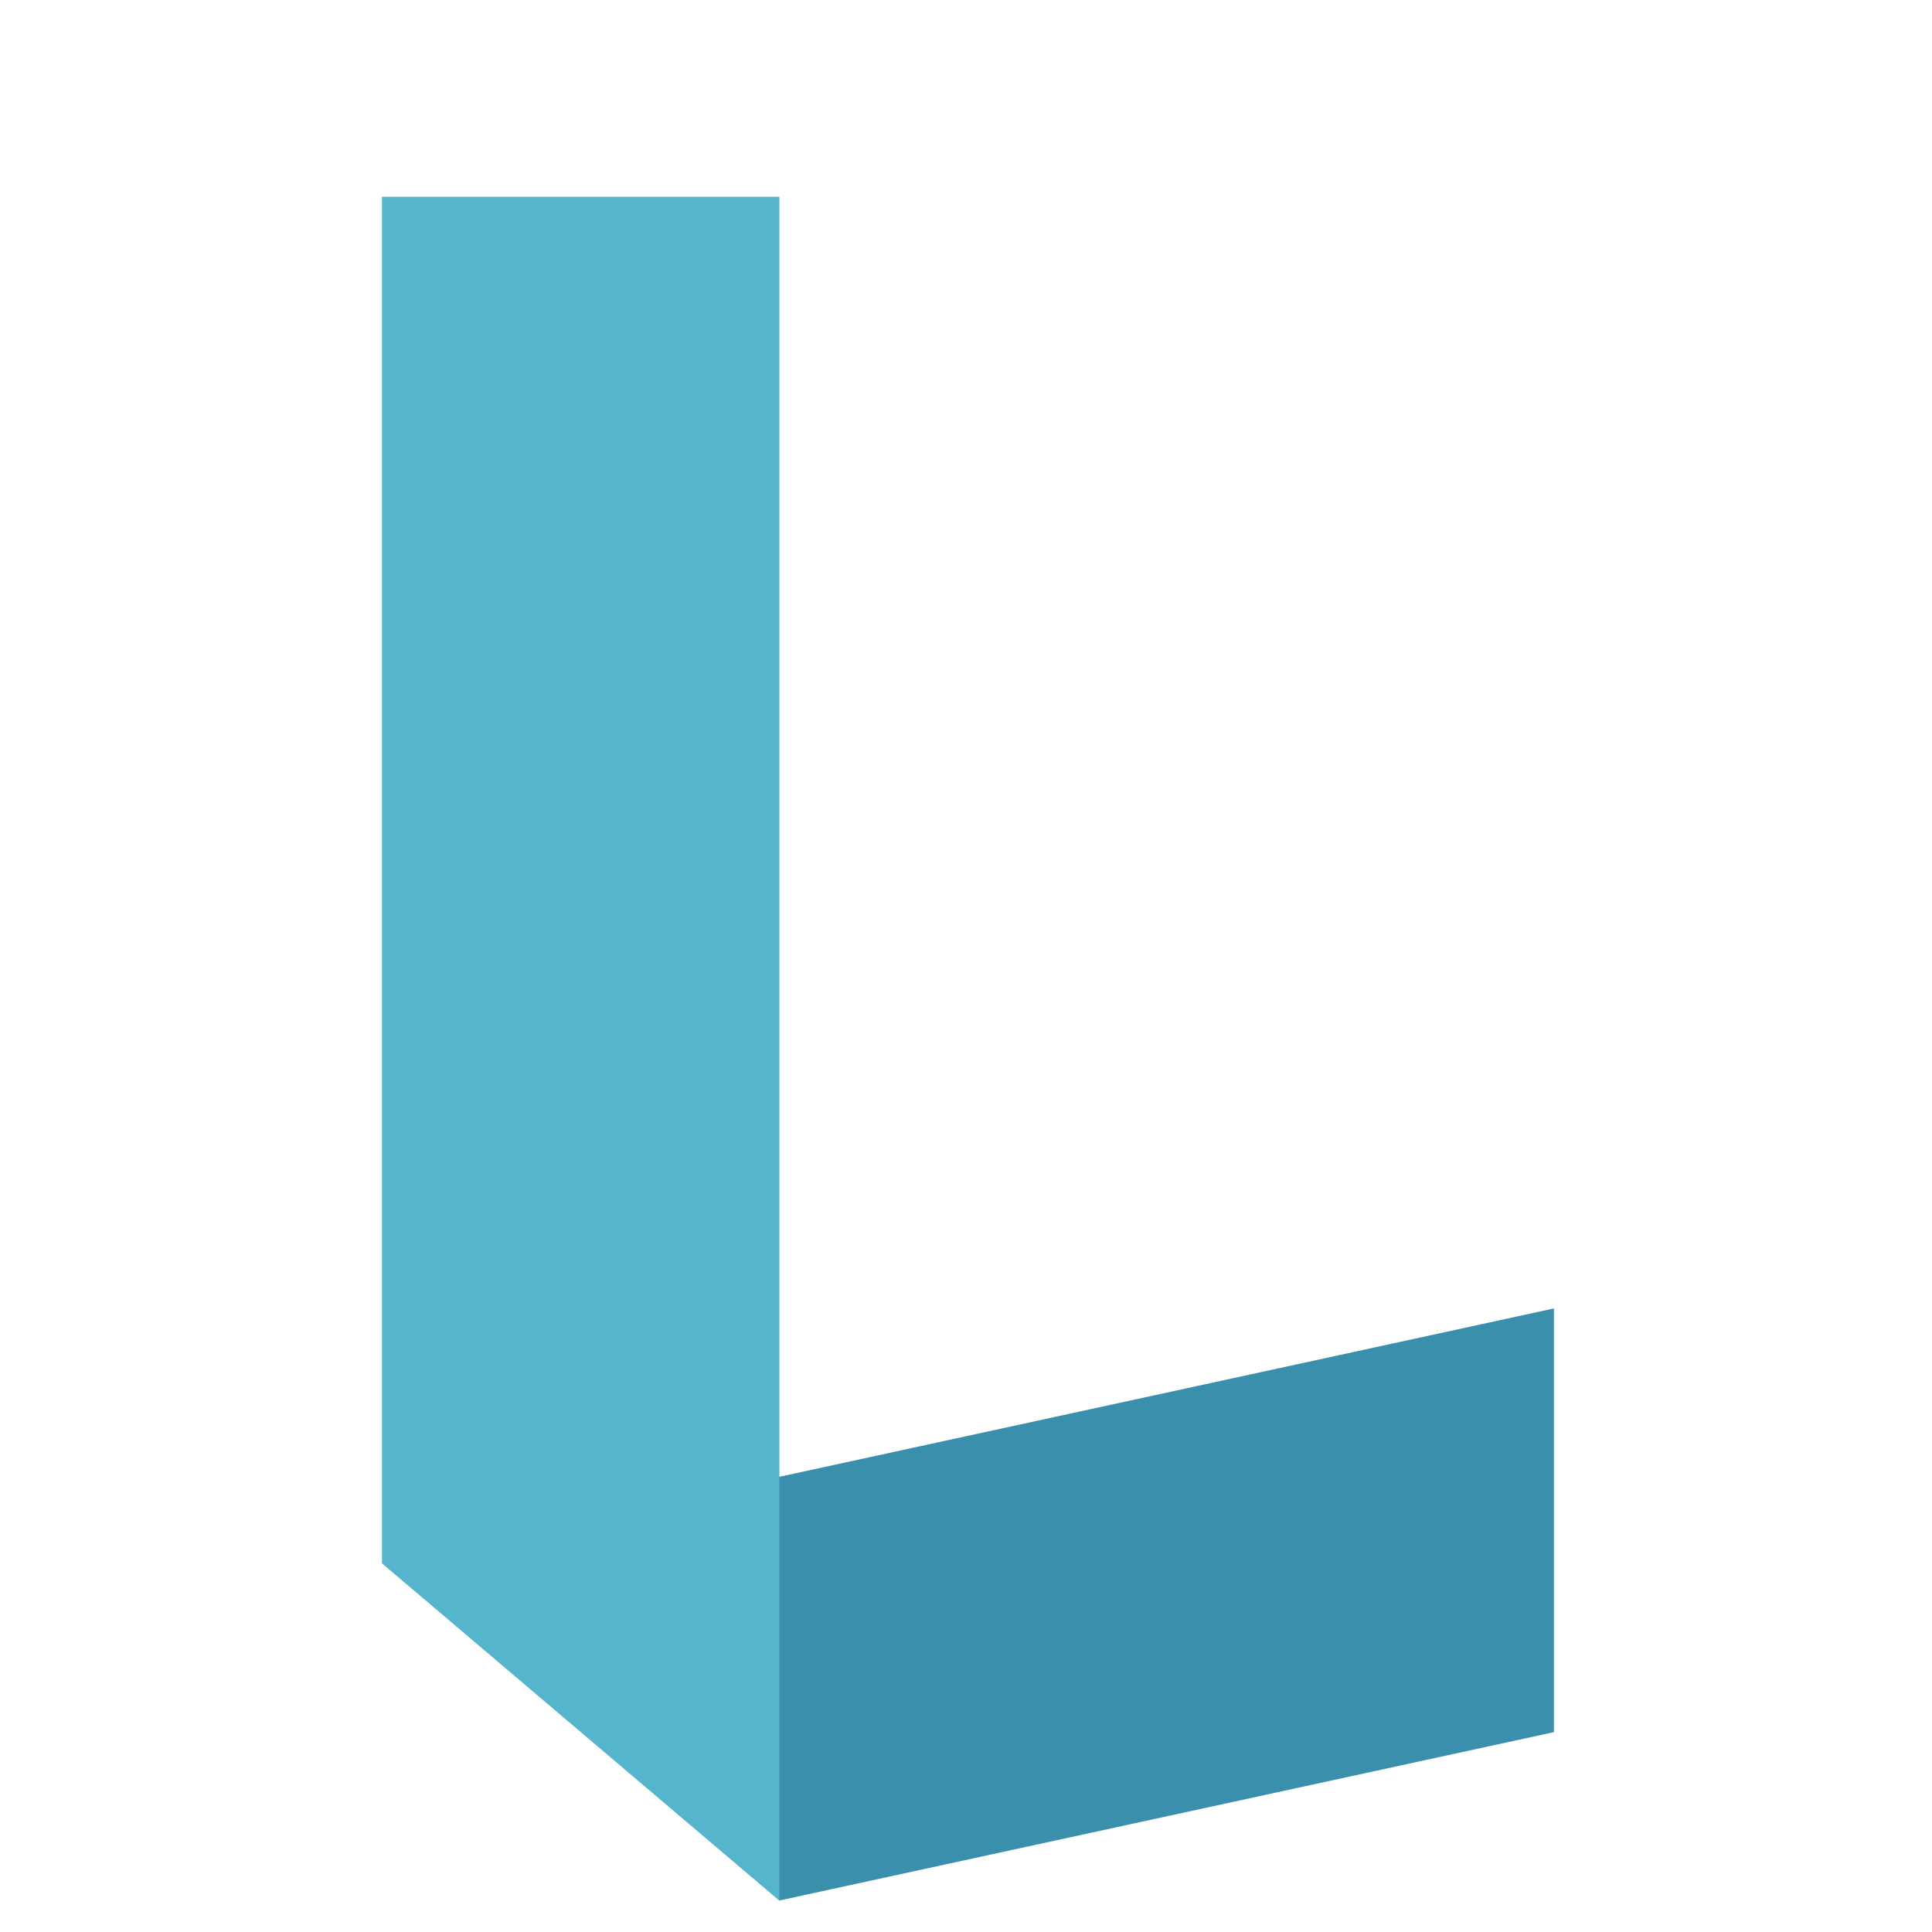
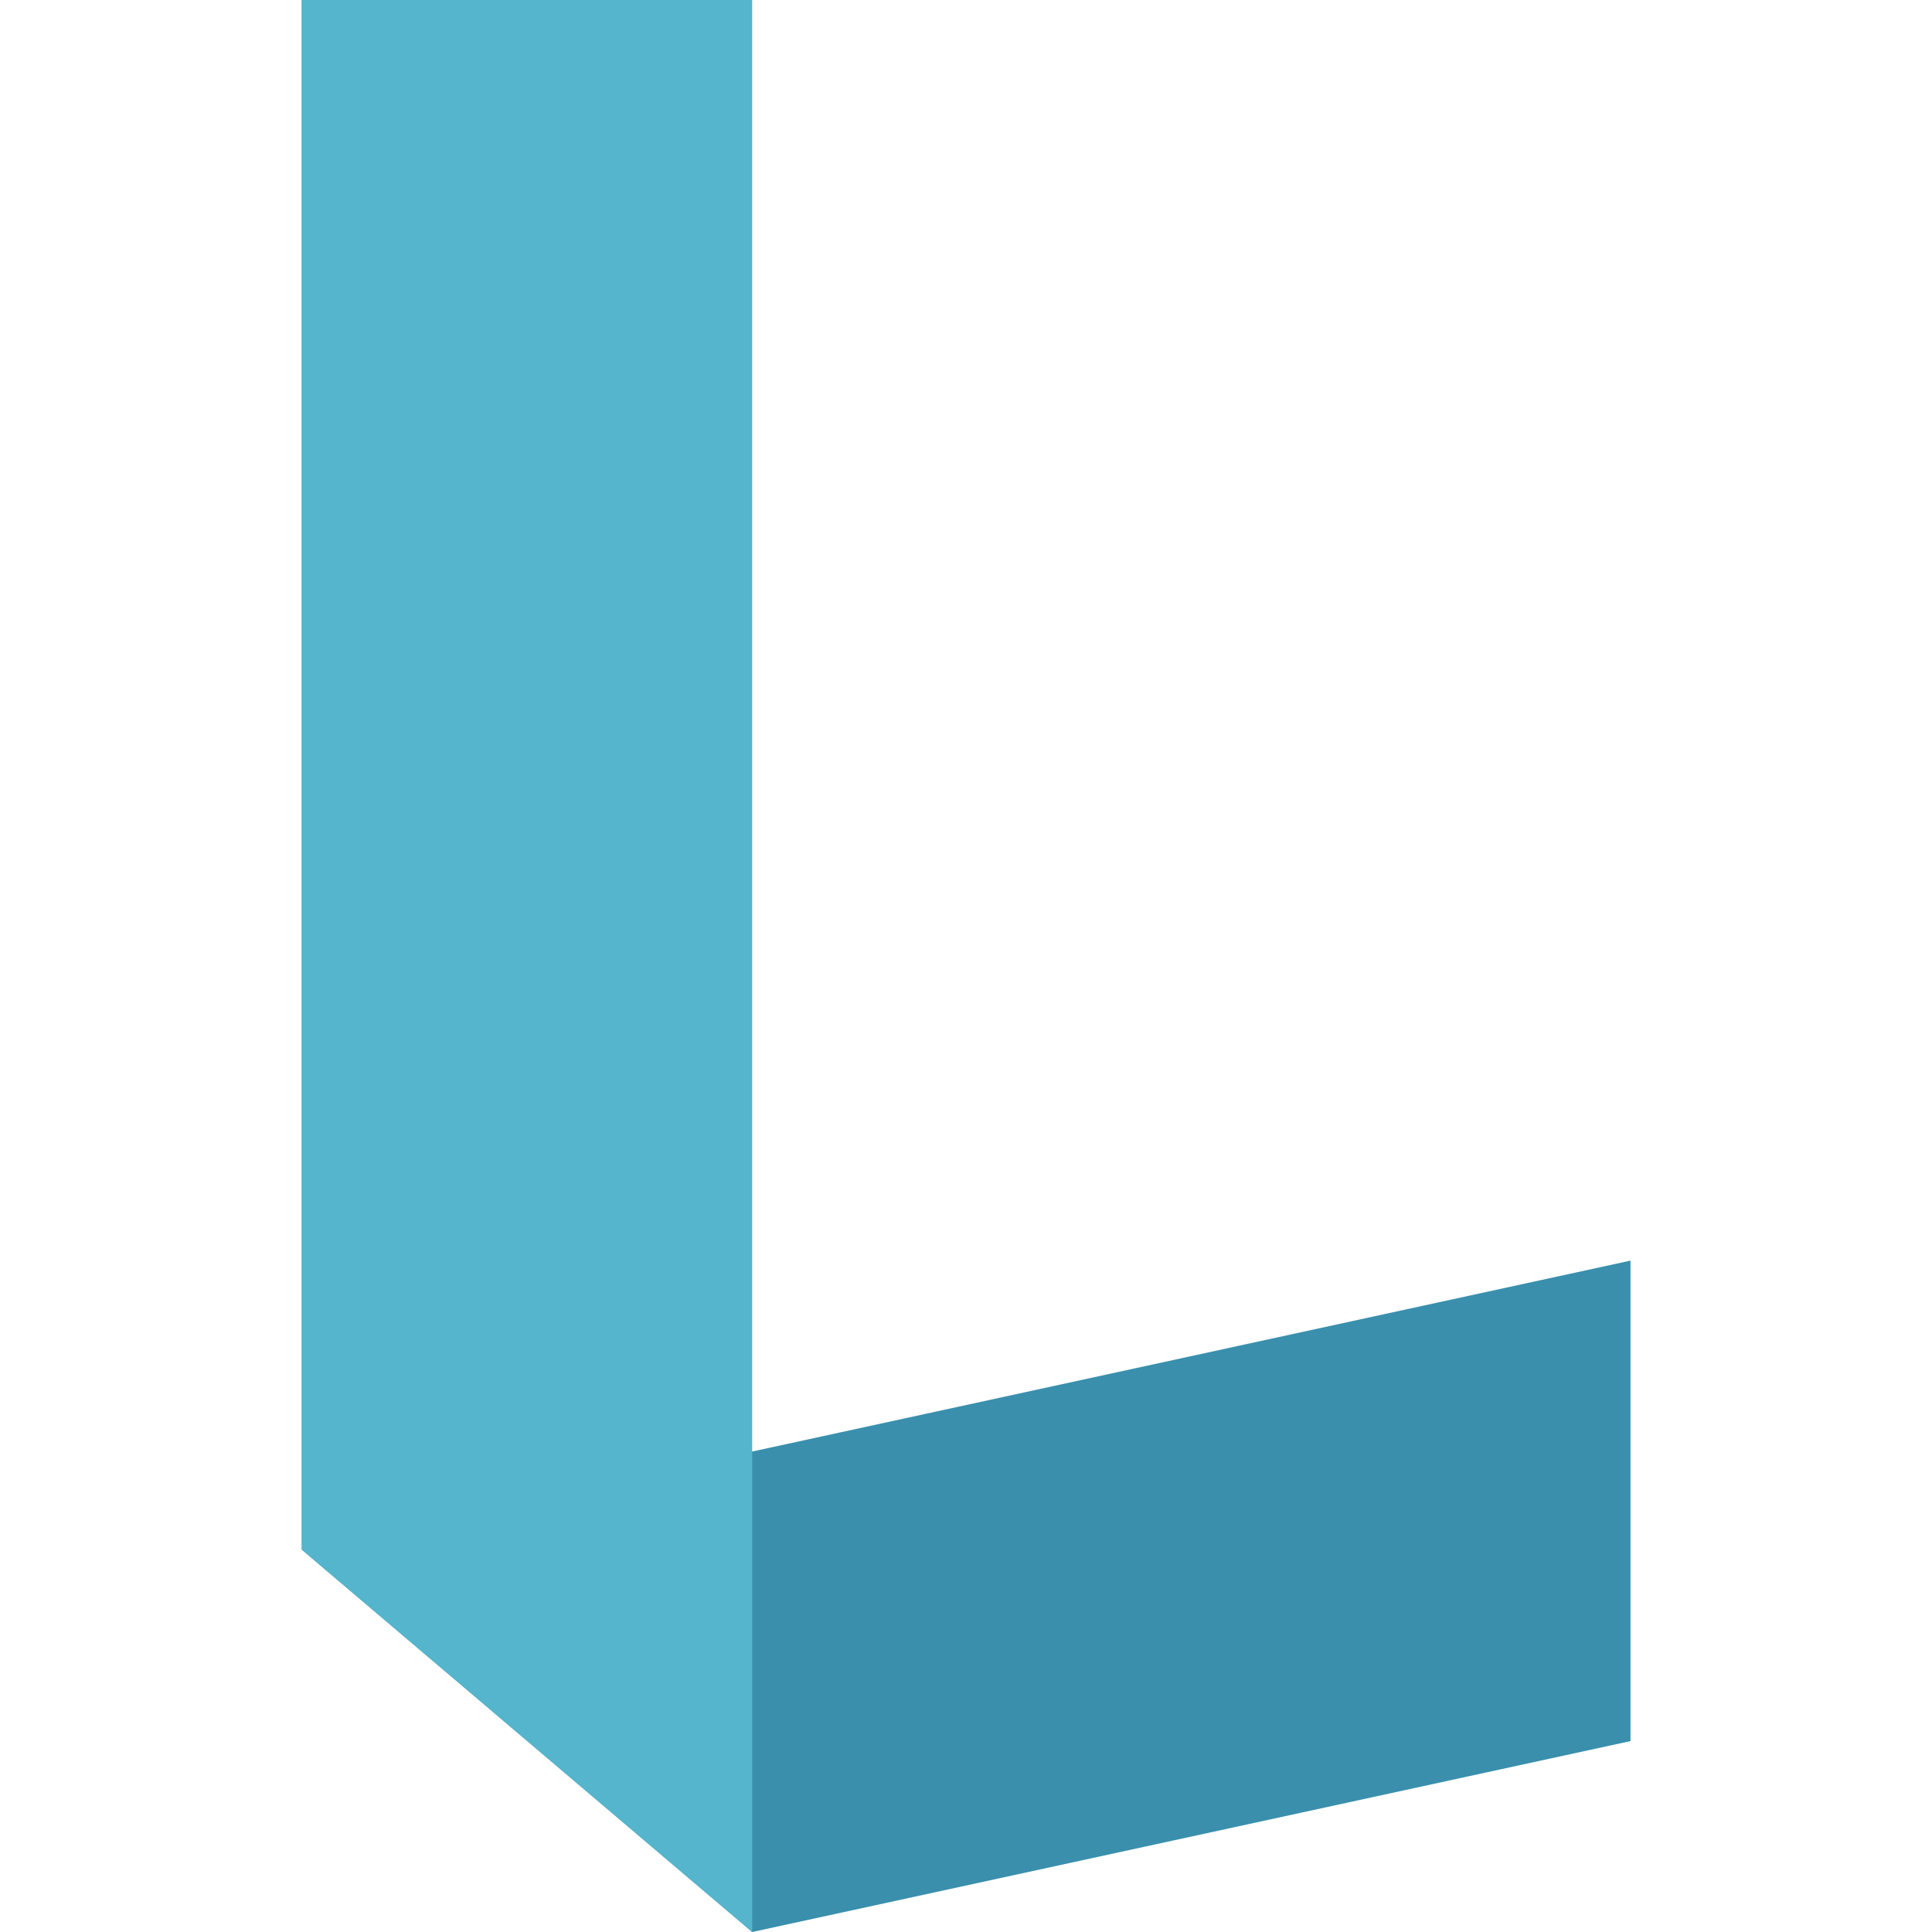
- <svg xmlns="http://www.w3.org/2000/svg" xmlns:xlink="http://www.w3.org/1999/xlink" viewBox="0 0 2048 2048" version="1.1" id="svg4" width="2048" height="2048">
+ <svg xmlns="http://www.w3.org/2000/svg" xmlns:xlink="http://www.w3.org/1999/xlink" viewBox="0 0 320 320" version="1.1" id="svg4" width="320" height="320">
  <defs id="defs8">
    <linearGradient id="background">
      <stop id="stop4657" offset="0" style="stop-color:#2f2f31;stop-opacity:1" />
      <stop id="stop4655" offset="1" style="stop-color:#475467;stop-opacity:1" />
    </linearGradient>
    <linearGradient xlink:href="#background" id="linearGradient4661" x1="100" y1="100" x2="0" y2="0" gradientUnits="userSpaceOnUse" spreadMethod="pad" gradientTransform="matrix(20.48,0,0,20.48,-3412.61,35.25424)" />
  </defs>
-   <circle r="1024" cy="1024" cx="1024" id="path838" style="fill:#000000;stroke-width:226.772;stroke-linecap:round;stroke-opacity:0.386;paint-order:stroke fill markers;fill-opacity:0" />
+   <circle r="1024" cy="1024" cx="1024" id="path838" style="fill:#000000;fill-opacity:0;stroke-width:226.772;stroke-linecap:round;stroke-opacity:0.386;paint-order:stroke fill markers" />
  <rect style="opacity:1;fill:url(#linearGradient4661);fill-opacity:1;fill-rule:nonzero;stroke:none;stroke-width:0.015;stroke-linecap:round;stroke-linejoin:round;stroke-miterlimit:4;stroke-dasharray:none;stroke-opacity:1;paint-order:markers stroke fill" id="rect4653" width="2048" height="2048" x="-3412.61" y="35.254" rx="299.94" ry="299.94" />
-   <path id="path4615" style="fill:#3a8fad;fill-opacity:1;fill-rule:nonzero;stroke:none;stroke-width:0.015;stroke-linecap:round;stroke-linejoin:round;stroke-miterlimit:4;stroke-dasharray:none;stroke-opacity:1;paint-order:markers stroke fill" d="M 1647.215,1387.003 826.202,1565.463 404.912,1656.969 826.202,2014.6 1647.215,1836.14 Z" />
-   <path style="fill:#54b5cc;fill-opacity:1;fill-rule:nonzero;stroke:none;stroke-width:0.015;stroke-linecap:round;stroke-linejoin:round;stroke-miterlimit:4;stroke-dasharray:none;stroke-opacity:1;paint-order:markers stroke fill" d="m 404.913,208.6 v 1448.369 l 421.289,357.63 V 208.6 Z" id="rect4629" />
+   <path id="path4615" style="fill:#3a8fad;fill-opacity:1;fill-rule:nonzero;stroke:none;stroke-width:0.015;stroke-linecap:round;stroke-linejoin:round;stroke-miterlimit:4;stroke-dasharray:none;stroke-opacity:1;paint-order:markers stroke fill" d="m 270.06,208.798 -145.473,31.621 -74.647,16.214 74.647,63.368 145.473,-31.621 z" />
+   <path style="fill:#54b5cc;fill-opacity:1;fill-rule:nonzero;stroke:none;stroke-width:0.015;stroke-linecap:round;stroke-linejoin:round;stroke-miterlimit:4;stroke-dasharray:none;stroke-opacity:1;paint-order:markers stroke fill" d="M 49.94,-5.0000001e-6 V 256.632 L 124.587,320 V -5.0000001e-6 Z" id="rect4629" />
</svg>
